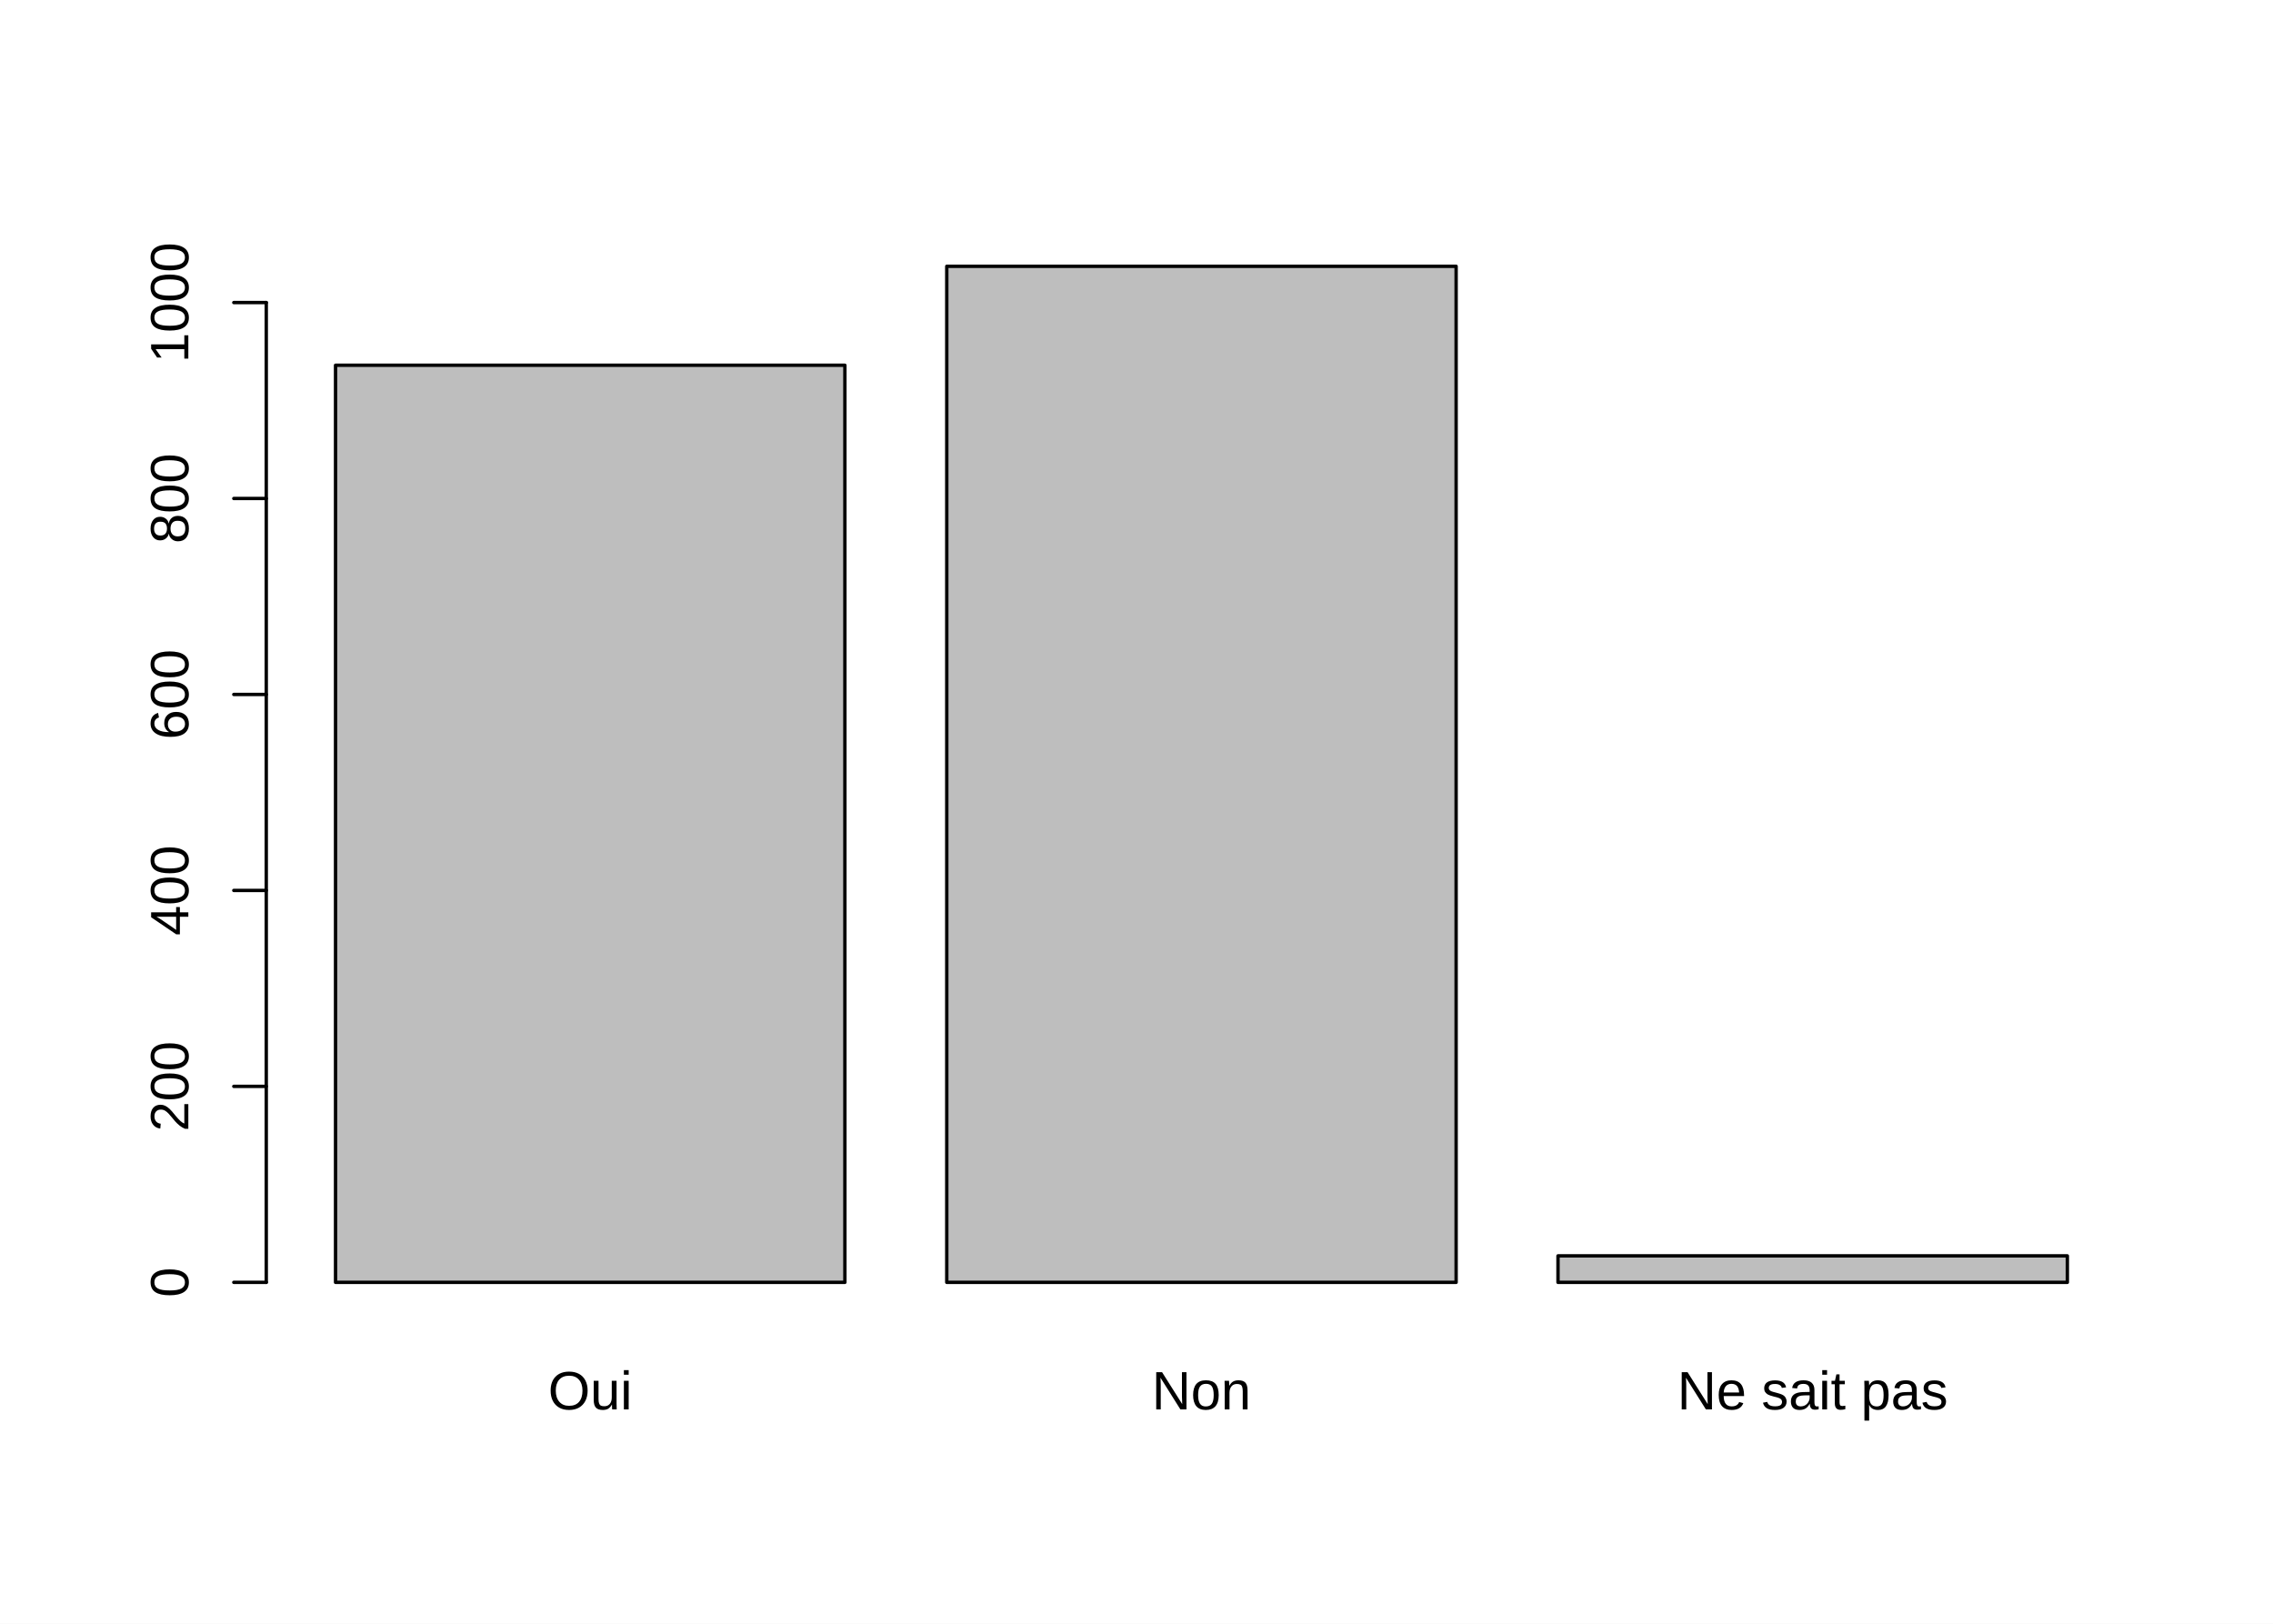
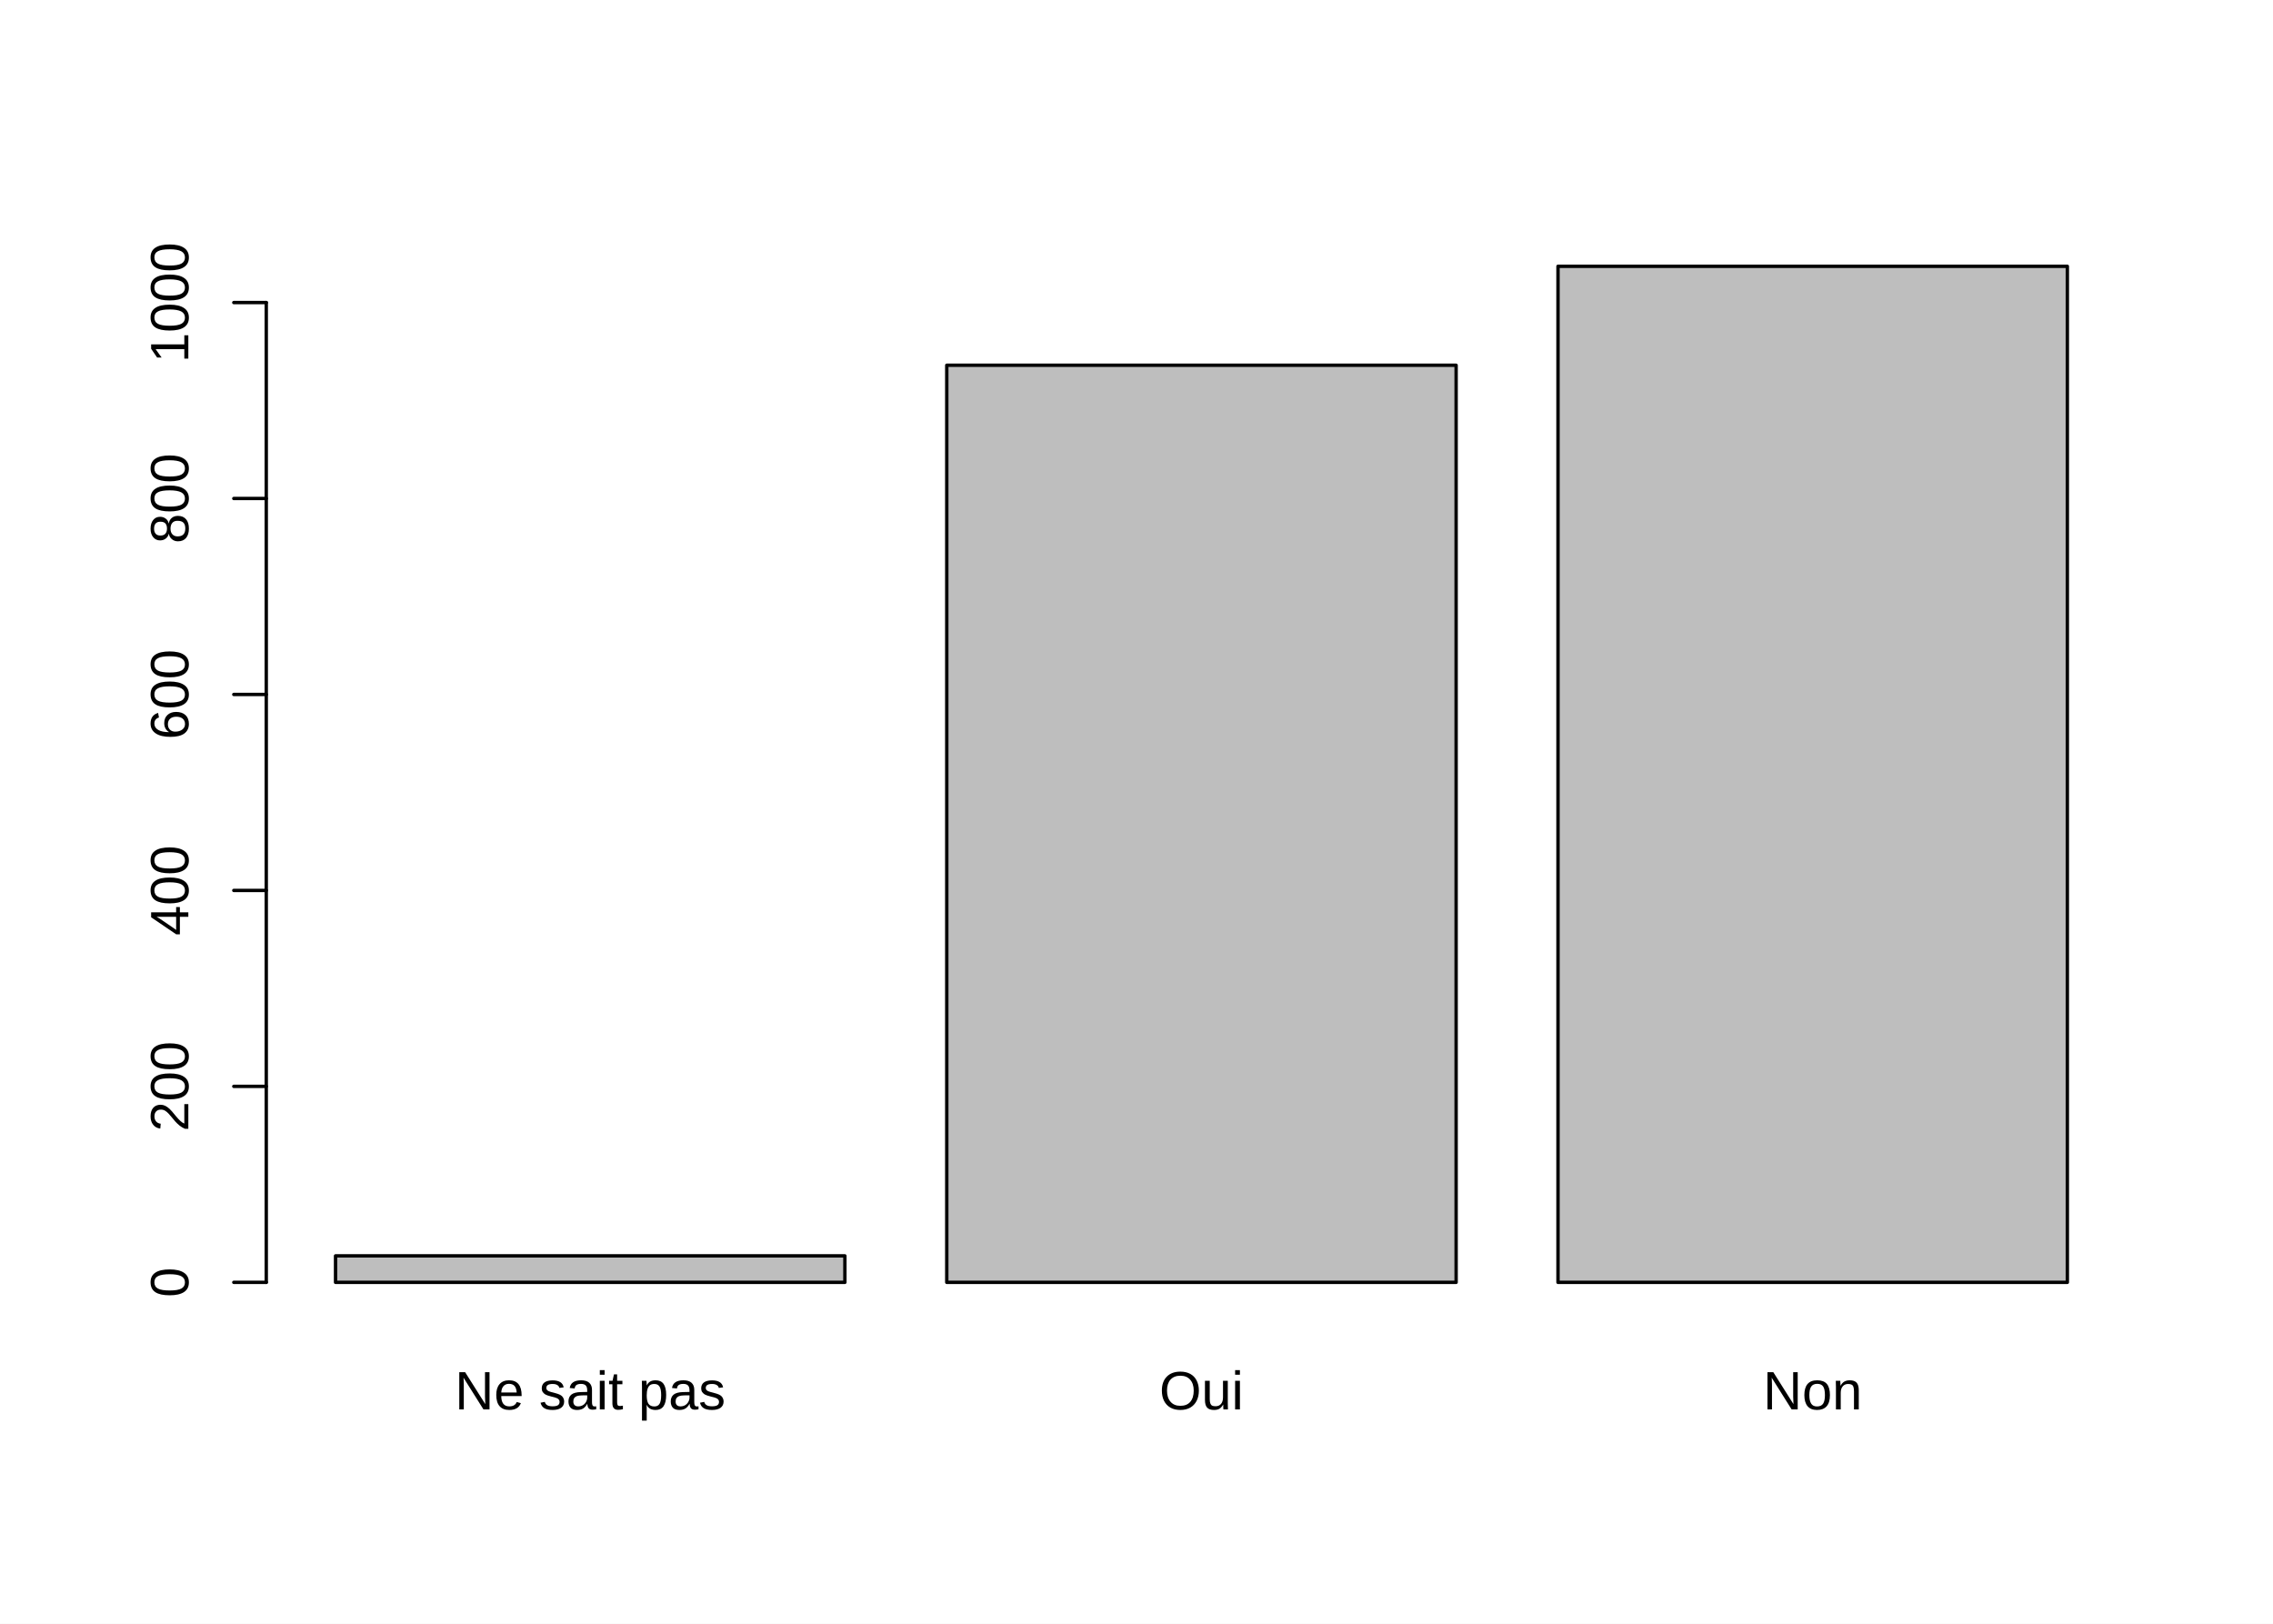
- <svg xmlns="http://www.w3.org/2000/svg" viewBox="0 0 504.00 360.00">
+ <svg xmlns="http://www.w3.org/2000/svg" class="svglite" width="504.00pt" height="360.00pt" viewBox="0 0 504.00 360.00">
  <defs>
    <style type="text/css">
-     line, polyline, polygon, path, rect, circle {
+     .svglite line, .svglite polyline, .svglite polygon, .svglite path, .svglite rect, .svglite circle {
      fill: none;
      stroke: #000000;
      stroke-linecap: round;
      stroke-linejoin: round;
      stroke-miterlimit: 10.00;
    }
  </style>
  </defs>
  <rect width="100%" height="100%" style="stroke: none; fill: #FFFFFF;" />
-   <rect x="74.40" y="80.98" width="112.94" height="203.33" style="stroke-width: 0.75; fill: #BEBEBE;" />
-   <rect x="209.93" y="59.04" width="112.94" height="225.27" style="stroke-width: 0.75; fill: #BEBEBE;" />
-   <rect x="345.46" y="278.44" width="112.94" height="5.87" style="stroke-width: 0.75; fill: #BEBEBE;" />
-   <text x="121.53" y="312.48" style="font-size: 12.00px; font-family: Arimo;" textLength="18.67px" lengthAdjust="spacingAndGlyphs">Oui</text>
-   <text x="255.39" y="312.48" style="font-size: 12.00px; font-family: Arimo;" textLength="22.01px" lengthAdjust="spacingAndGlyphs">Non</text>
-   <text x="371.91" y="312.48" style="font-size: 12.00px; font-family: Arimo;" textLength="60.03px" lengthAdjust="spacingAndGlyphs">Ne sait pas</text>
-   <line x1="59.04" y1="284.31" x2="59.04" y2="67.08" style="stroke-width: 0.75;" />
-   <line x1="59.04" y1="284.31" x2="51.84" y2="284.31" style="stroke-width: 0.75;" />
-   <line x1="59.04" y1="240.86" x2="51.84" y2="240.86" style="stroke-width: 0.75;" />
-   <line x1="59.04" y1="197.42" x2="51.84" y2="197.42" style="stroke-width: 0.75;" />
-   <line x1="59.04" y1="153.97" x2="51.84" y2="153.97" style="stroke-width: 0.75;" />
-   <line x1="59.04" y1="110.52" x2="51.84" y2="110.52" style="stroke-width: 0.75;" />
-   <line x1="59.04" y1="67.08" x2="51.84" y2="67.08" style="stroke-width: 0.75;" />
-   <text transform="translate(41.76,287.64) rotate(-90)" style="font-size: 12.00px; font-family: Arimo;" textLength="6.67px" lengthAdjust="spacingAndGlyphs">0</text>
-   <text transform="translate(41.76,250.87) rotate(-90)" style="font-size: 12.00px; font-family: Arimo;" textLength="20.02px" lengthAdjust="spacingAndGlyphs">200</text>
-   <text transform="translate(41.76,207.43) rotate(-90)" style="font-size: 12.00px; font-family: Arimo;" textLength="20.02px" lengthAdjust="spacingAndGlyphs">400</text>
-   <text transform="translate(41.76,163.98) rotate(-90)" style="font-size: 12.00px; font-family: Arimo;" textLength="20.02px" lengthAdjust="spacingAndGlyphs">600</text>
-   <text transform="translate(41.76,120.53) rotate(-90)" style="font-size: 12.00px; font-family: Arimo;" textLength="20.02px" lengthAdjust="spacingAndGlyphs">800</text>
-   <text transform="translate(41.76,80.43) rotate(-90)" style="font-size: 12.00px; font-family: Arimo;" textLength="26.70px" lengthAdjust="spacingAndGlyphs">1000</text>
+   <defs>
+     <clipPath id="cpMC4wMHw1MDQuMDB8MC4wMHwzNjAuMDA=">
+       <rect x="0.00" y="0.00" width="504.00" height="360.00" />
+     </clipPath>
+   </defs>
+   <g clip-path="url(#cpMC4wMHw1MDQuMDB8MC4wMHwzNjAuMDA=)">
+     <rect x="74.40" y="278.44" width="112.94" height="5.87" style="stroke-width: 0.75; fill: #BEBEBE;" />
+     <rect x="209.93" y="80.98" width="112.94" height="203.33" style="stroke-width: 0.75; fill: #BEBEBE;" />
+     <rect x="345.46" y="59.04" width="112.94" height="225.27" style="stroke-width: 0.75; fill: #BEBEBE;" />
+     <text x="130.87" y="312.48" text-anchor="middle" style="font-size: 12.00px; font-family: Liberation Sans;" textLength="66.89px" lengthAdjust="spacingAndGlyphs">Ne sait pas</text>
+     <text x="266.40" y="312.48" text-anchor="middle" style="font-size: 12.00px; font-family: Liberation Sans;" textLength="20.39px" lengthAdjust="spacingAndGlyphs">Oui</text>
+     <text x="401.93" y="312.48" text-anchor="middle" style="font-size: 12.00px; font-family: Liberation Sans;" textLength="23.93px" lengthAdjust="spacingAndGlyphs">Non</text>
+     <line x1="59.04" y1="284.31" x2="59.04" y2="67.08" style="stroke-width: 0.75;" />
+     <line x1="59.04" y1="284.31" x2="51.84" y2="284.31" style="stroke-width: 0.75;" />
+     <line x1="59.04" y1="240.86" x2="51.84" y2="240.86" style="stroke-width: 0.75;" />
+     <line x1="59.04" y1="197.42" x2="51.84" y2="197.42" style="stroke-width: 0.75;" />
+     <line x1="59.04" y1="153.97" x2="51.84" y2="153.97" style="stroke-width: 0.75;" />
+     <line x1="59.04" y1="110.52" x2="51.84" y2="110.52" style="stroke-width: 0.75;" />
+     <line x1="59.04" y1="67.08" x2="51.84" y2="67.08" style="stroke-width: 0.75;" />
+     <text transform="translate(41.76,284.31) rotate(-90)" text-anchor="middle" style="font-size: 12.00px; font-family: Liberation Sans;" textLength="7.64px" lengthAdjust="spacingAndGlyphs">0</text>
+     <text transform="translate(41.76,240.86) rotate(-90)" text-anchor="middle" style="font-size: 12.00px; font-family: Liberation Sans;" textLength="22.92px" lengthAdjust="spacingAndGlyphs">200</text>
+     <text transform="translate(41.76,197.42) rotate(-90)" text-anchor="middle" style="font-size: 12.00px; font-family: Liberation Sans;" textLength="22.92px" lengthAdjust="spacingAndGlyphs">400</text>
+     <text transform="translate(41.76,153.97) rotate(-90)" text-anchor="middle" style="font-size: 12.00px; font-family: Liberation Sans;" textLength="22.92px" lengthAdjust="spacingAndGlyphs">600</text>
+     <text transform="translate(41.76,110.52) rotate(-90)" text-anchor="middle" style="font-size: 12.00px; font-family: Liberation Sans;" textLength="22.92px" lengthAdjust="spacingAndGlyphs">800</text>
+     <text transform="translate(41.76,67.08) rotate(-90)" text-anchor="middle" style="font-size: 12.00px; font-family: Liberation Sans;" textLength="30.56px" lengthAdjust="spacingAndGlyphs">1000</text>
+   </g>
</svg>
